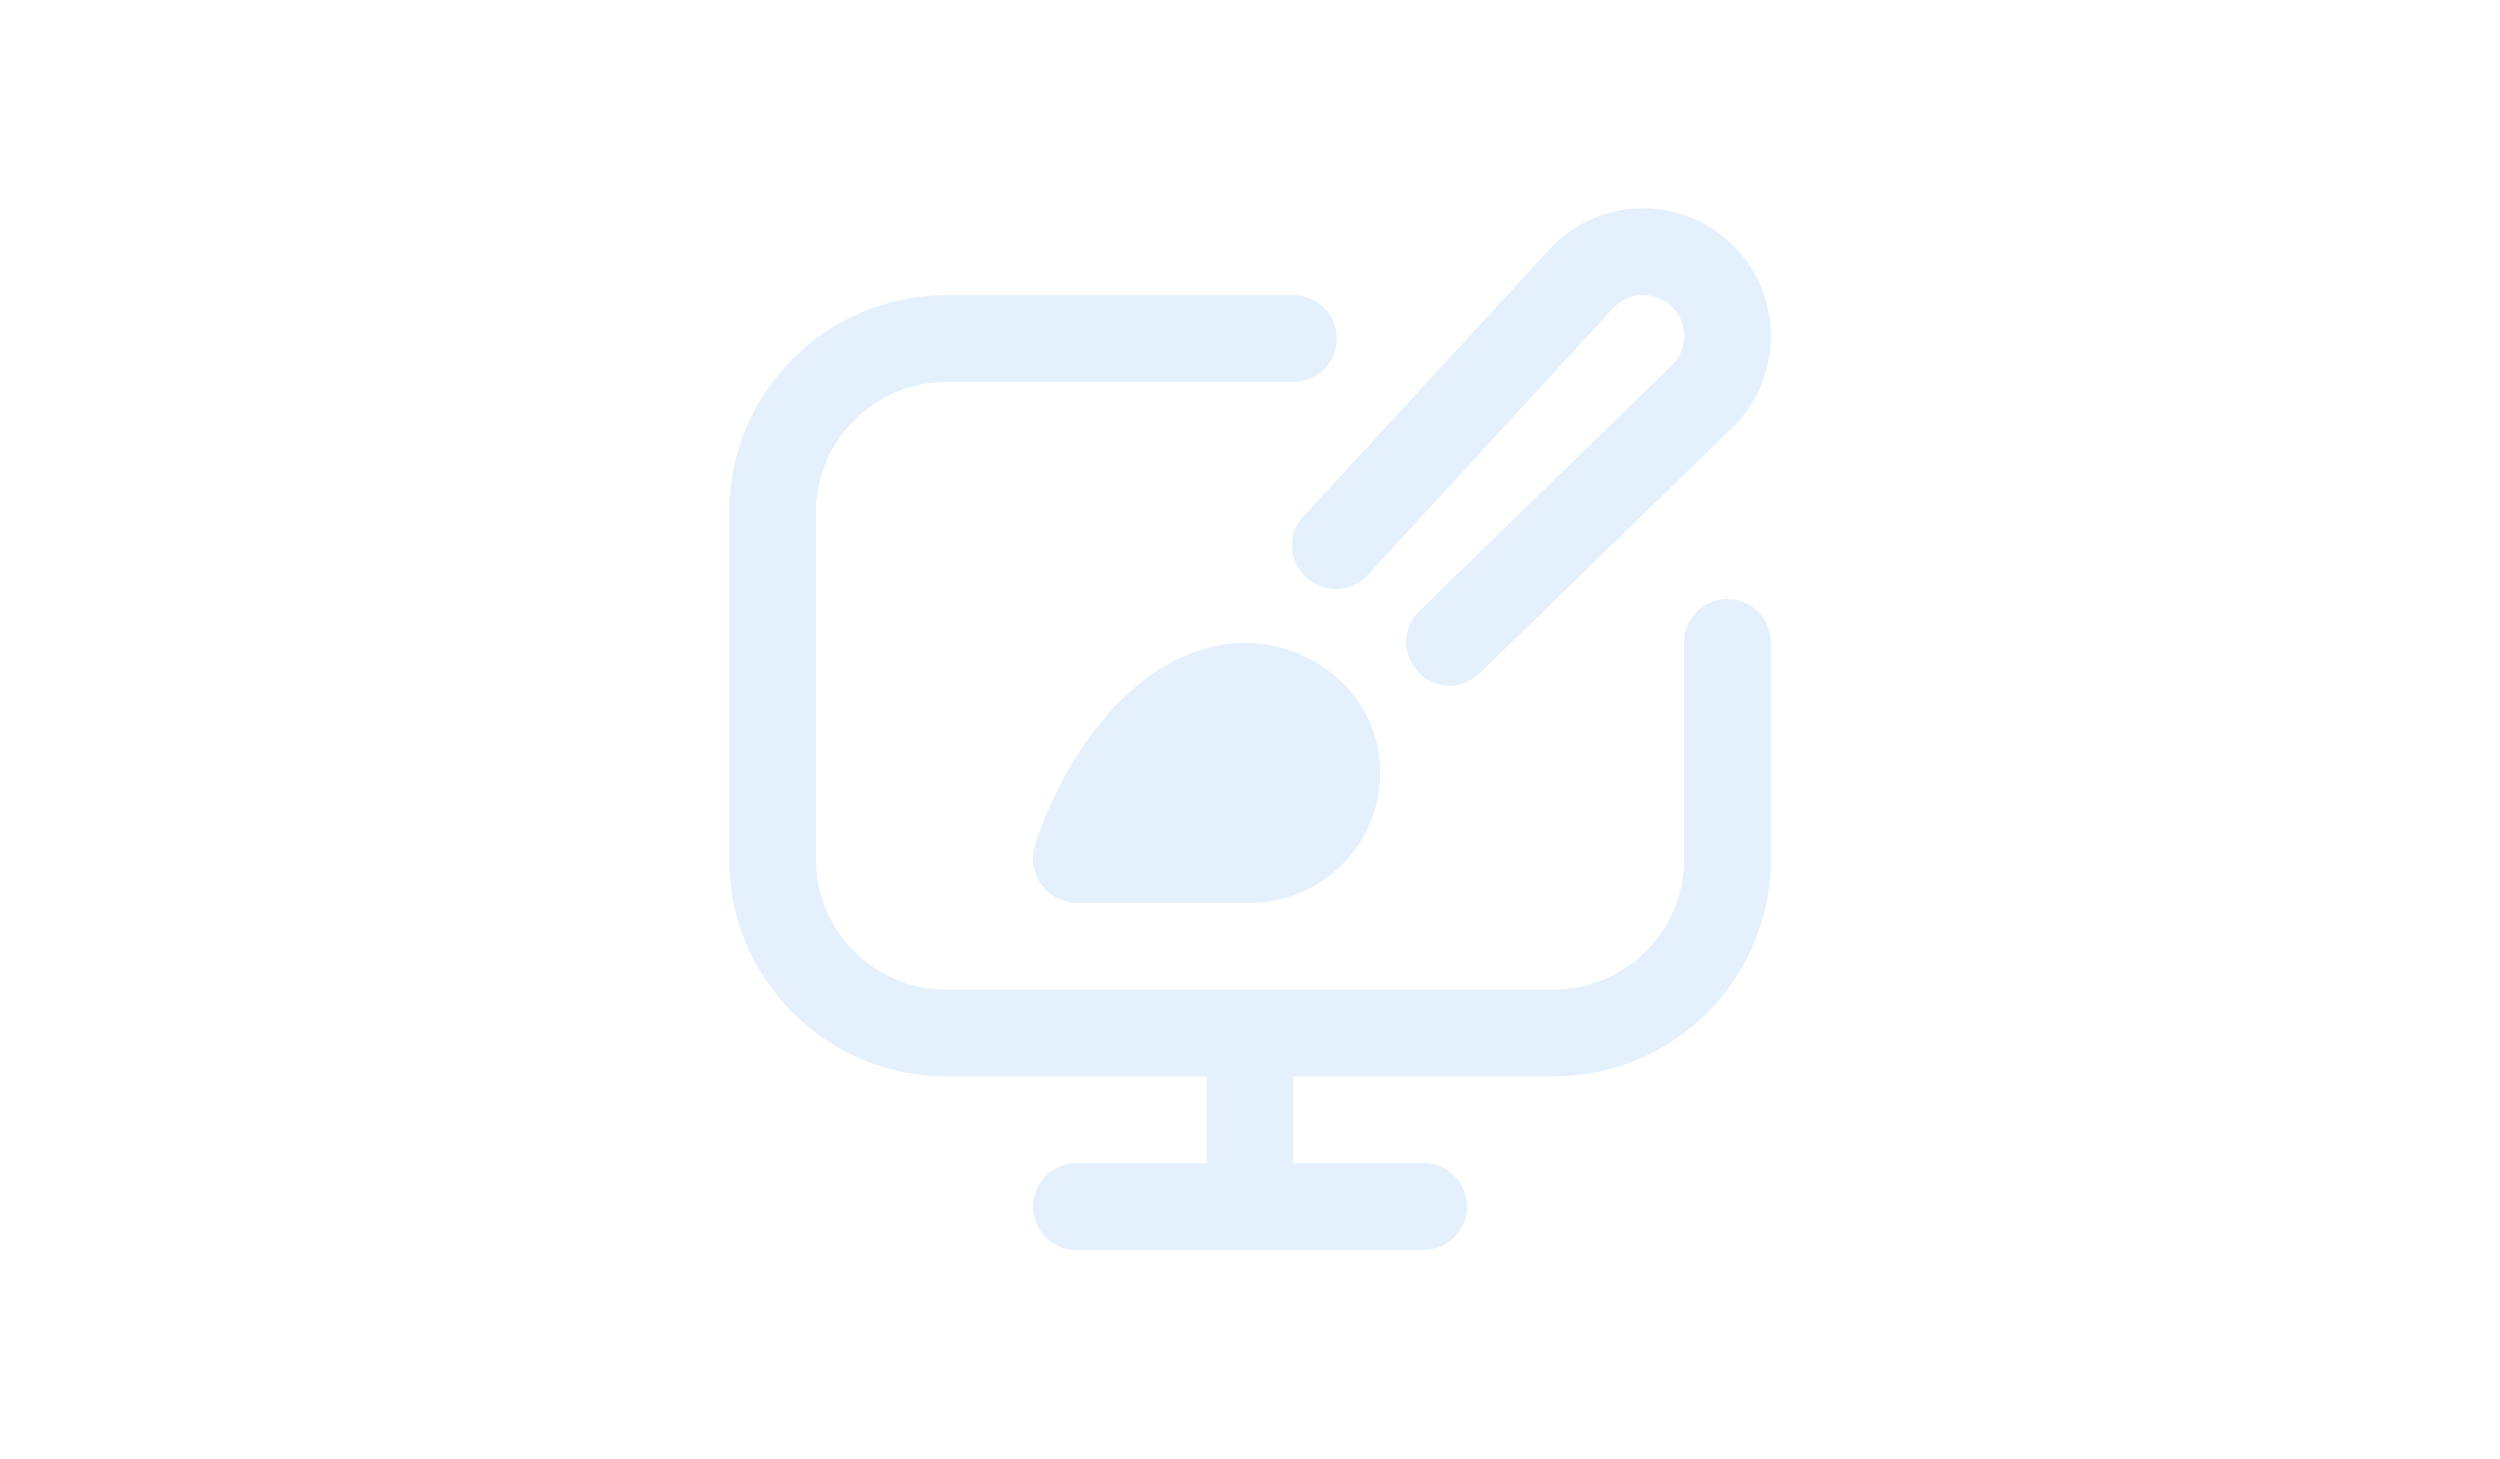
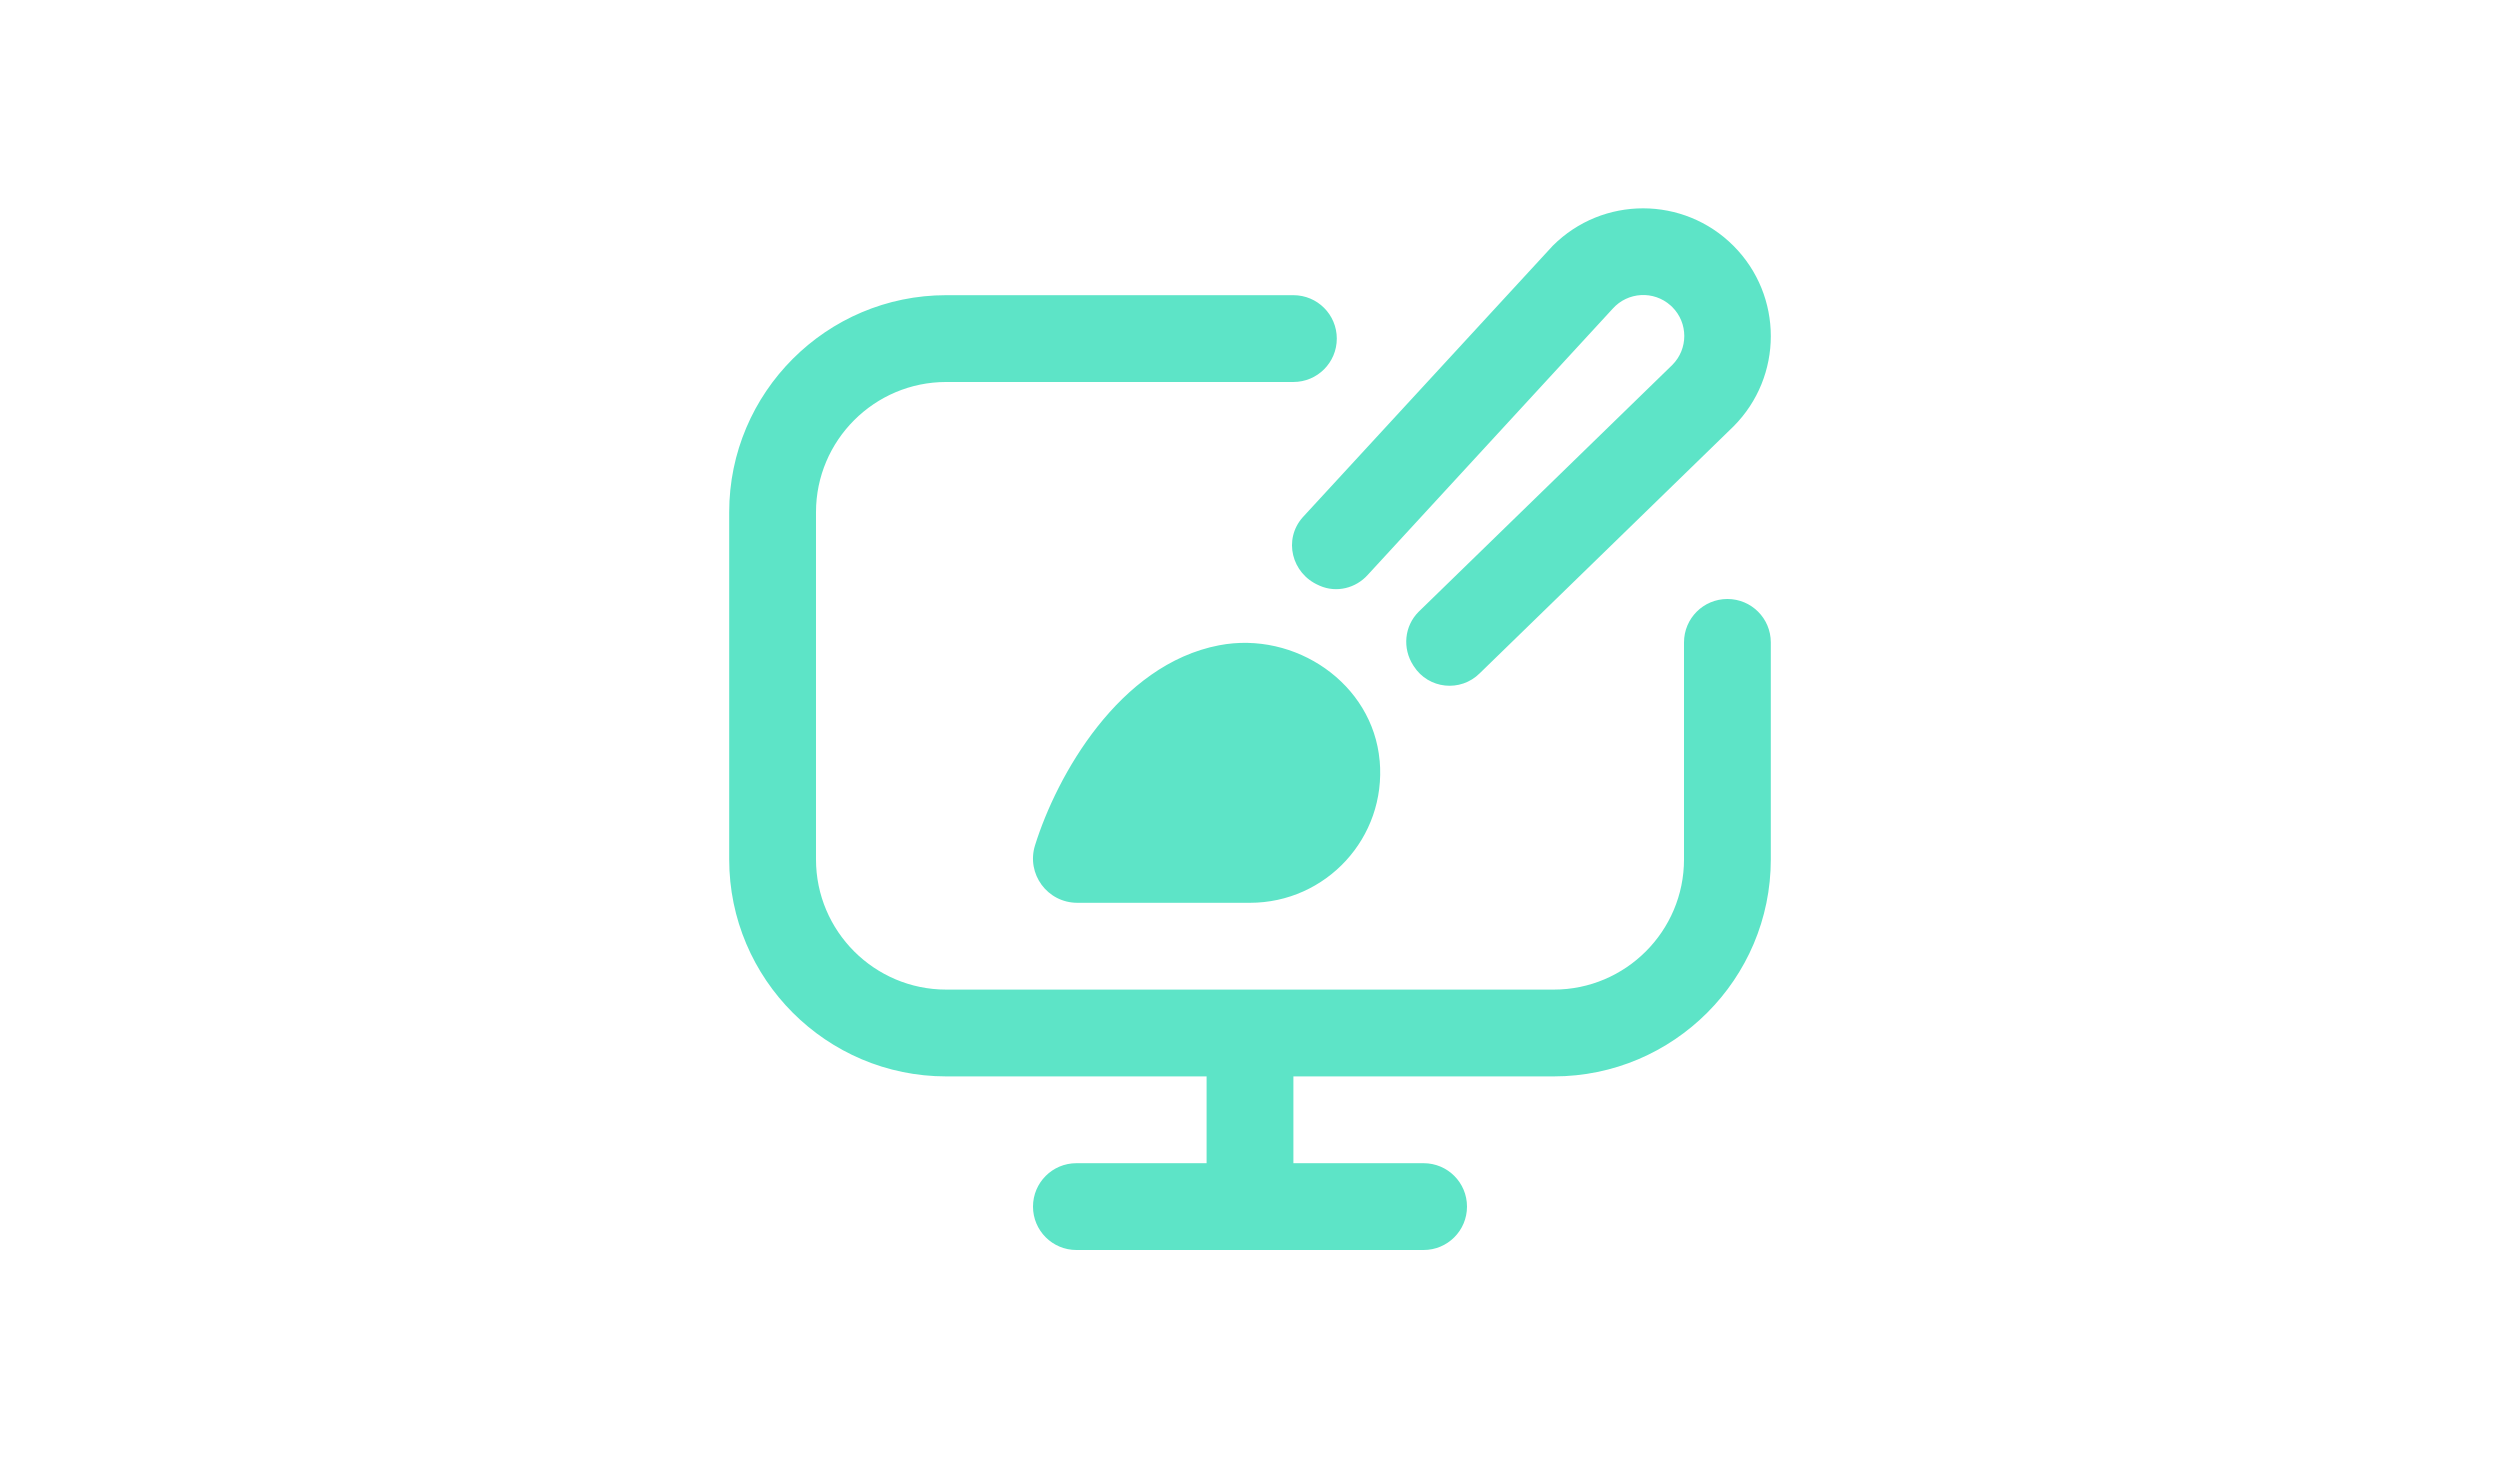
<svg xmlns="http://www.w3.org/2000/svg" id="Layer_1" data-name="Layer 1" viewBox="0 0 1200 1000" version="1.1" width="1200" height="700">
  <defs id="defs1" />
-   <path d="m 688.922,521.624 c 4.698,52.973 -36.9,97.436 -88.924,97.436 h -118.387 c -20.564,0 -35.147,-19.821 -29.014,-39.432 14.939,-47.885 57.616,-123.952 126.184,-137.136 52.232,-10.059 105.411,26.159 110.114,79.133 z M 927.362,410.737 c -16.456,0 -29.757,13.303 -29.757,29.76 v 148.802 c 0,49.224 -40.055,89.281 -89.281,89.281 H 391.678 c -49.223,0 -89.281,-40.058 -89.281,-89.281 V 351.216 c 0,-49.224 40.055,-89.281 89.281,-89.281 h 238.083 c 16.456,0 29.757,-13.303 29.757,-29.76 0,-16.458 -13.301,-29.76 -29.757,-29.76 H 391.678 c -82.052,0 -148.805,66.753 -148.805,148.802 v 238.083 c 0,82.049 66.753,148.802 148.802,148.802 h 178.562 v 59.521 h -89.281 c -16.425,0 -29.757,13.303 -29.757,29.76 0,16.458 13.333,29.76 29.757,29.76 h 238.083 c 16.456,0 29.757,-13.303 29.757,-29.76 0,-16.458 -13.301,-29.76 -29.757,-29.76 h -89.281 v -59.521 h 178.562 c 82.049,0 148.802,-66.753 148.802,-148.802 V 440.497 c 0,-16.458 -13.301,-29.76 -29.757,-29.76 z m -280.164,-9.375 c 0.208,0.089 0.446,0.178 0.635,0.298 11.428,5.003 24.704,1.758 33.002,-7.559 L 848.713,211.67 c 10.355,-11.577 28.151,-12.559 39.7,-2.203 0.387,0.357 0.762,0.686 1.143,1.073 10.984,10.952 10.984,28.719 0.03,39.7 0,0 0,0 -0.03,0.03 L 715.647,419.487 c -9.853,9.851 -11.25,25.117 -3.682,36.813 0.119,0.178 0.238,0.357 0.328,0.506 10.088,15.743 32.081,18.035 45.293,4.819 L 931.504,292.437 c 34.163,-34.224 34.163,-89.668 0,-123.893 -34.195,-34.224 -89.638,-34.254 -123.862,-0.06 -1.143,1.162 -171.45,186.181 -171.45,186.181 -13.542,15.207 -7.676,38.629 11.009,46.694 z" id="path1-7" style="fill:#e4f0fb;fill-opacity:1;stroke-width:29.76" />
+   <path d="m 688.922,521.624 c 4.698,52.973 -36.9,97.436 -88.924,97.436 h -118.387 c -20.564,0 -35.147,-19.821 -29.014,-39.432 14.939,-47.885 57.616,-123.952 126.184,-137.136 52.232,-10.059 105.411,26.159 110.114,79.133 z M 927.362,410.737 c -16.456,0 -29.757,13.303 -29.757,29.76 v 148.802 c 0,49.224 -40.055,89.281 -89.281,89.281 H 391.678 c -49.223,0 -89.281,-40.058 -89.281,-89.281 V 351.216 c 0,-49.224 40.055,-89.281 89.281,-89.281 h 238.083 c 16.456,0 29.757,-13.303 29.757,-29.76 0,-16.458 -13.301,-29.76 -29.757,-29.76 H 391.678 c -82.052,0 -148.805,66.753 -148.805,148.802 v 238.083 c 0,82.049 66.753,148.802 148.802,148.802 h 178.562 v 59.521 h -89.281 c -16.425,0 -29.757,13.303 -29.757,29.76 0,16.458 13.333,29.76 29.757,29.76 h 238.083 c 16.456,0 29.757,-13.303 29.757,-29.76 0,-16.458 -13.301,-29.76 -29.757,-29.76 h -89.281 v -59.521 h 178.562 c 82.049,0 148.802,-66.753 148.802,-148.802 V 440.497 c 0,-16.458 -13.301,-29.76 -29.757,-29.76 z m -280.164,-9.375 c 0.208,0.089 0.446,0.178 0.635,0.298 11.428,5.003 24.704,1.758 33.002,-7.559 L 848.713,211.67 c 10.355,-11.577 28.151,-12.559 39.7,-2.203 0.387,0.357 0.762,0.686 1.143,1.073 10.984,10.952 10.984,28.719 0.03,39.7 0,0 0,0 -0.03,0.03 L 715.647,419.487 c -9.853,9.851 -11.25,25.117 -3.682,36.813 0.119,0.178 0.238,0.357 0.328,0.506 10.088,15.743 32.081,18.035 45.293,4.819 L 931.504,292.437 c 34.163,-34.224 34.163,-89.668 0,-123.893 -34.195,-34.224 -89.638,-34.254 -123.862,-0.06 -1.143,1.162 -171.45,186.181 -171.45,186.181 -13.542,15.207 -7.676,38.629 11.009,46.694 z" id="path1-7" style="fill:#5DE4C7;fill-opacity:1;stroke-width:29.76" />
</svg>
